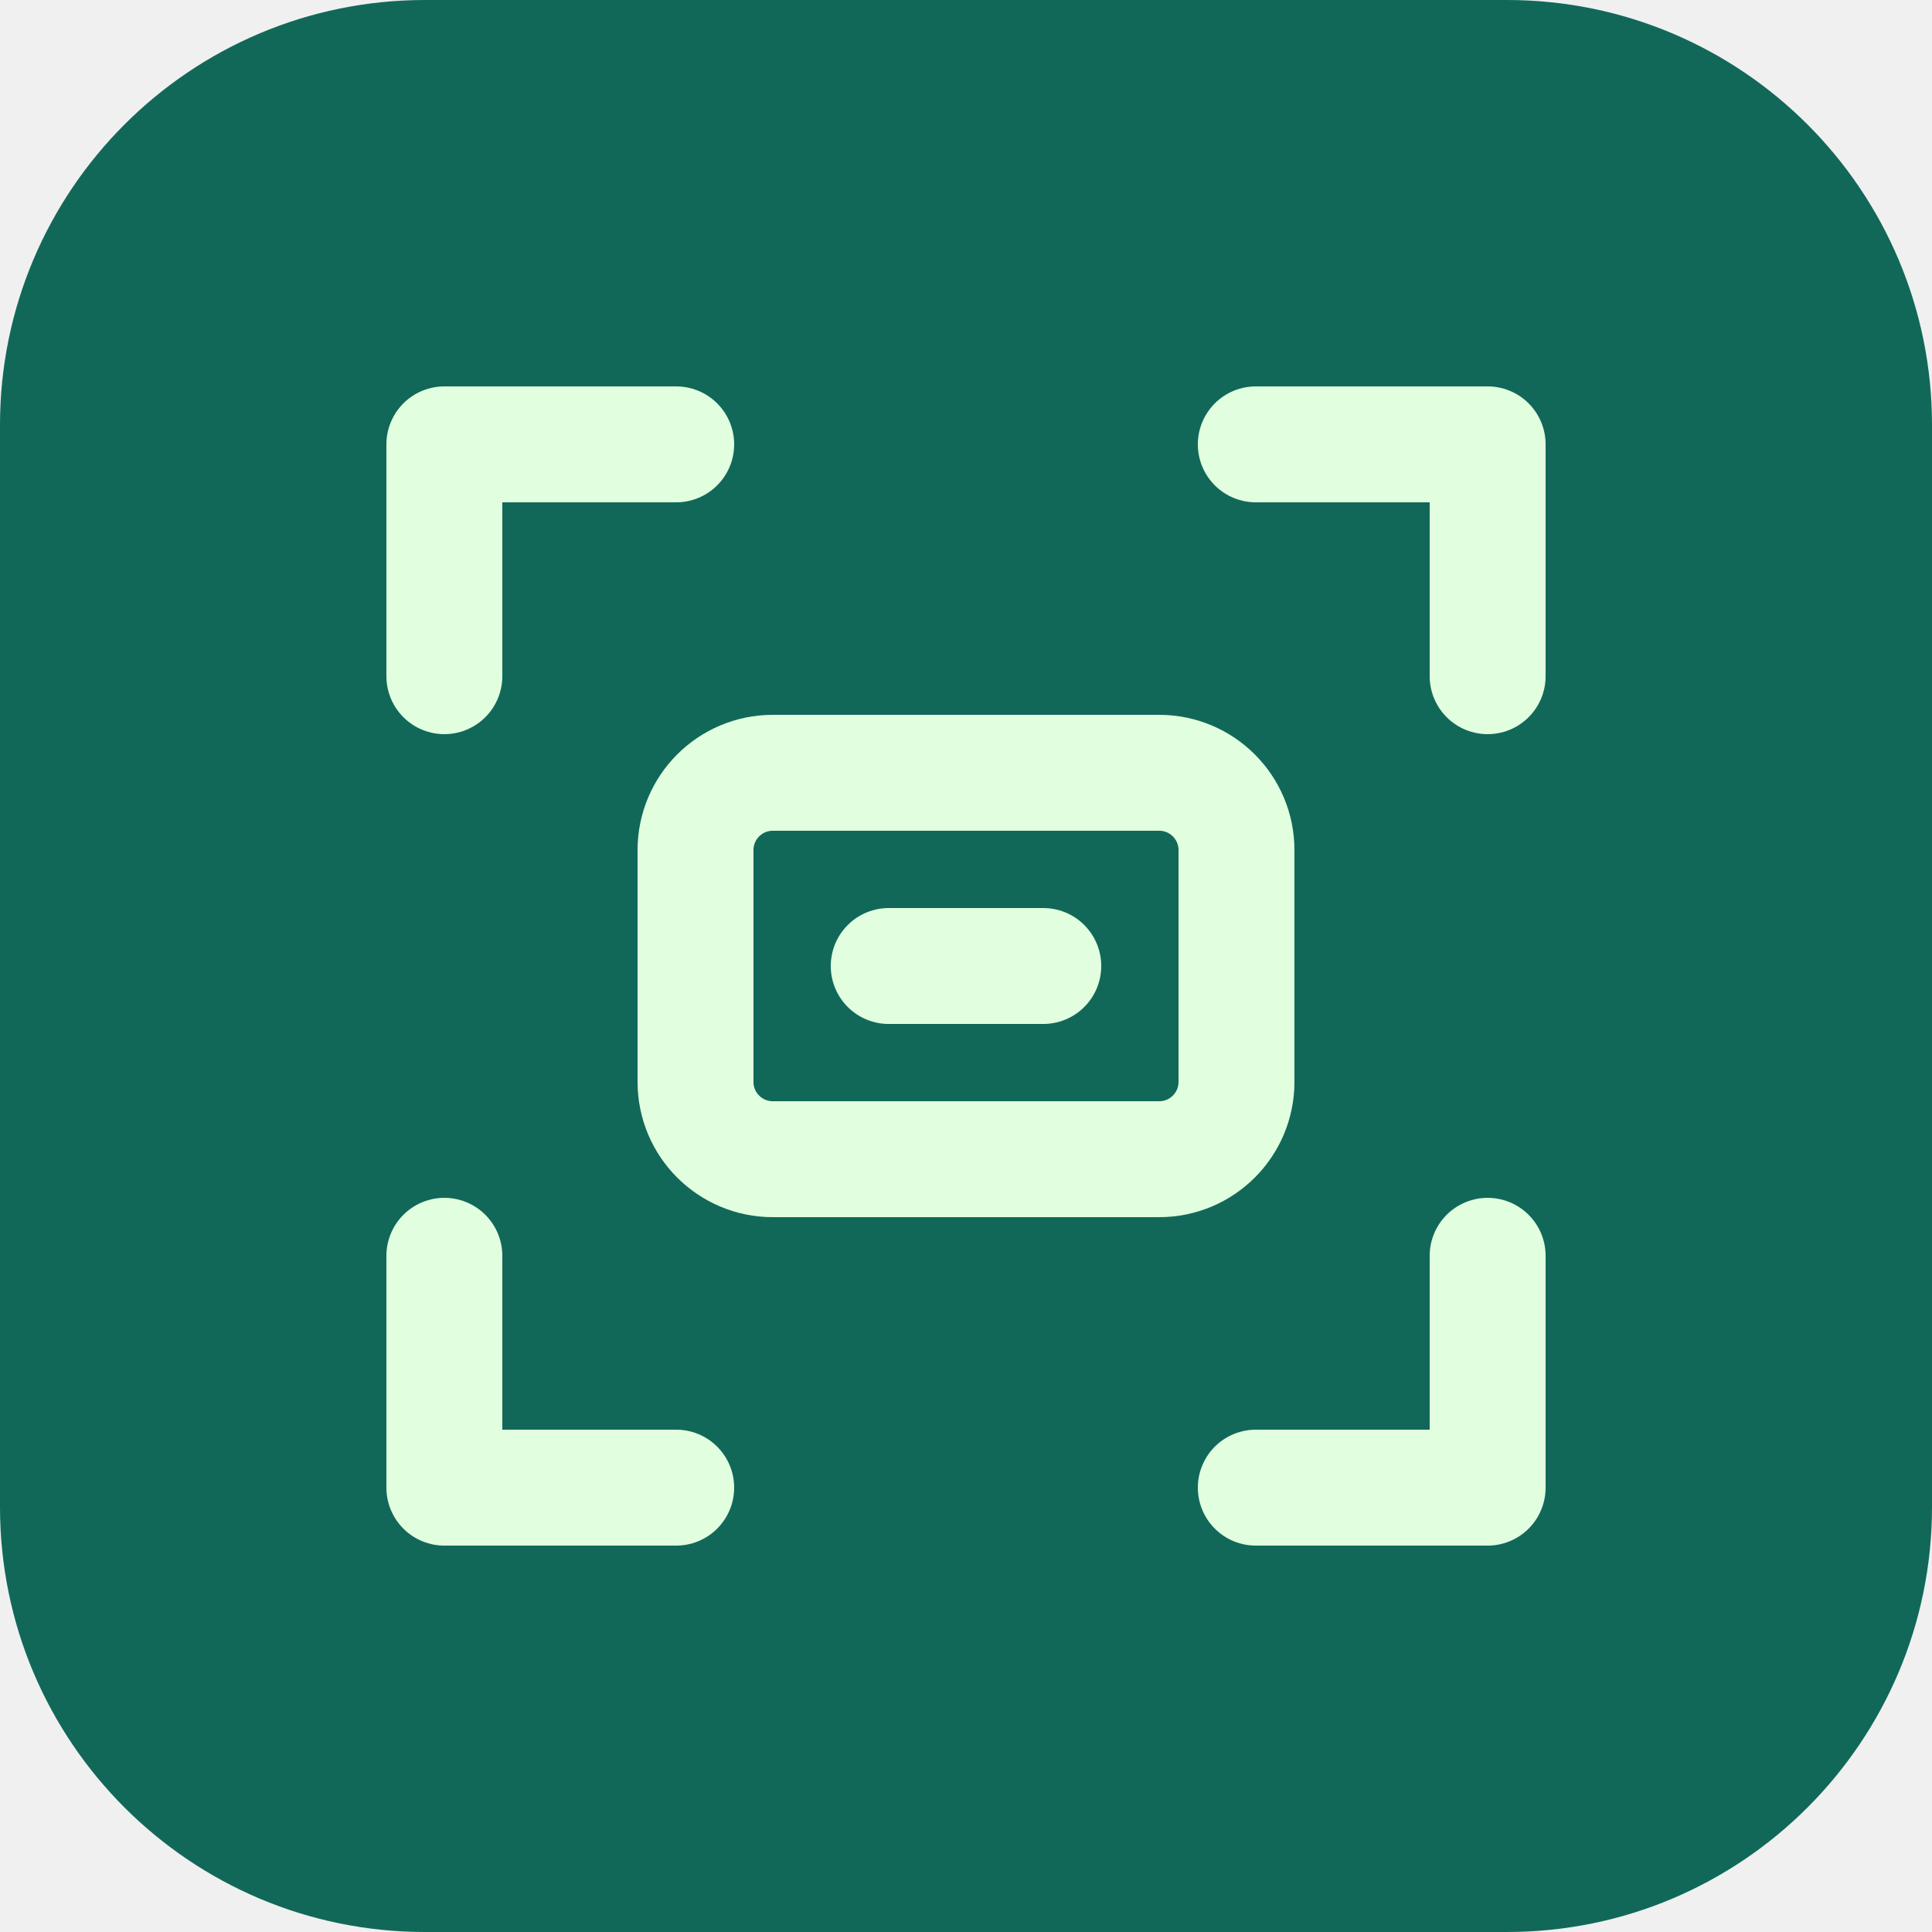
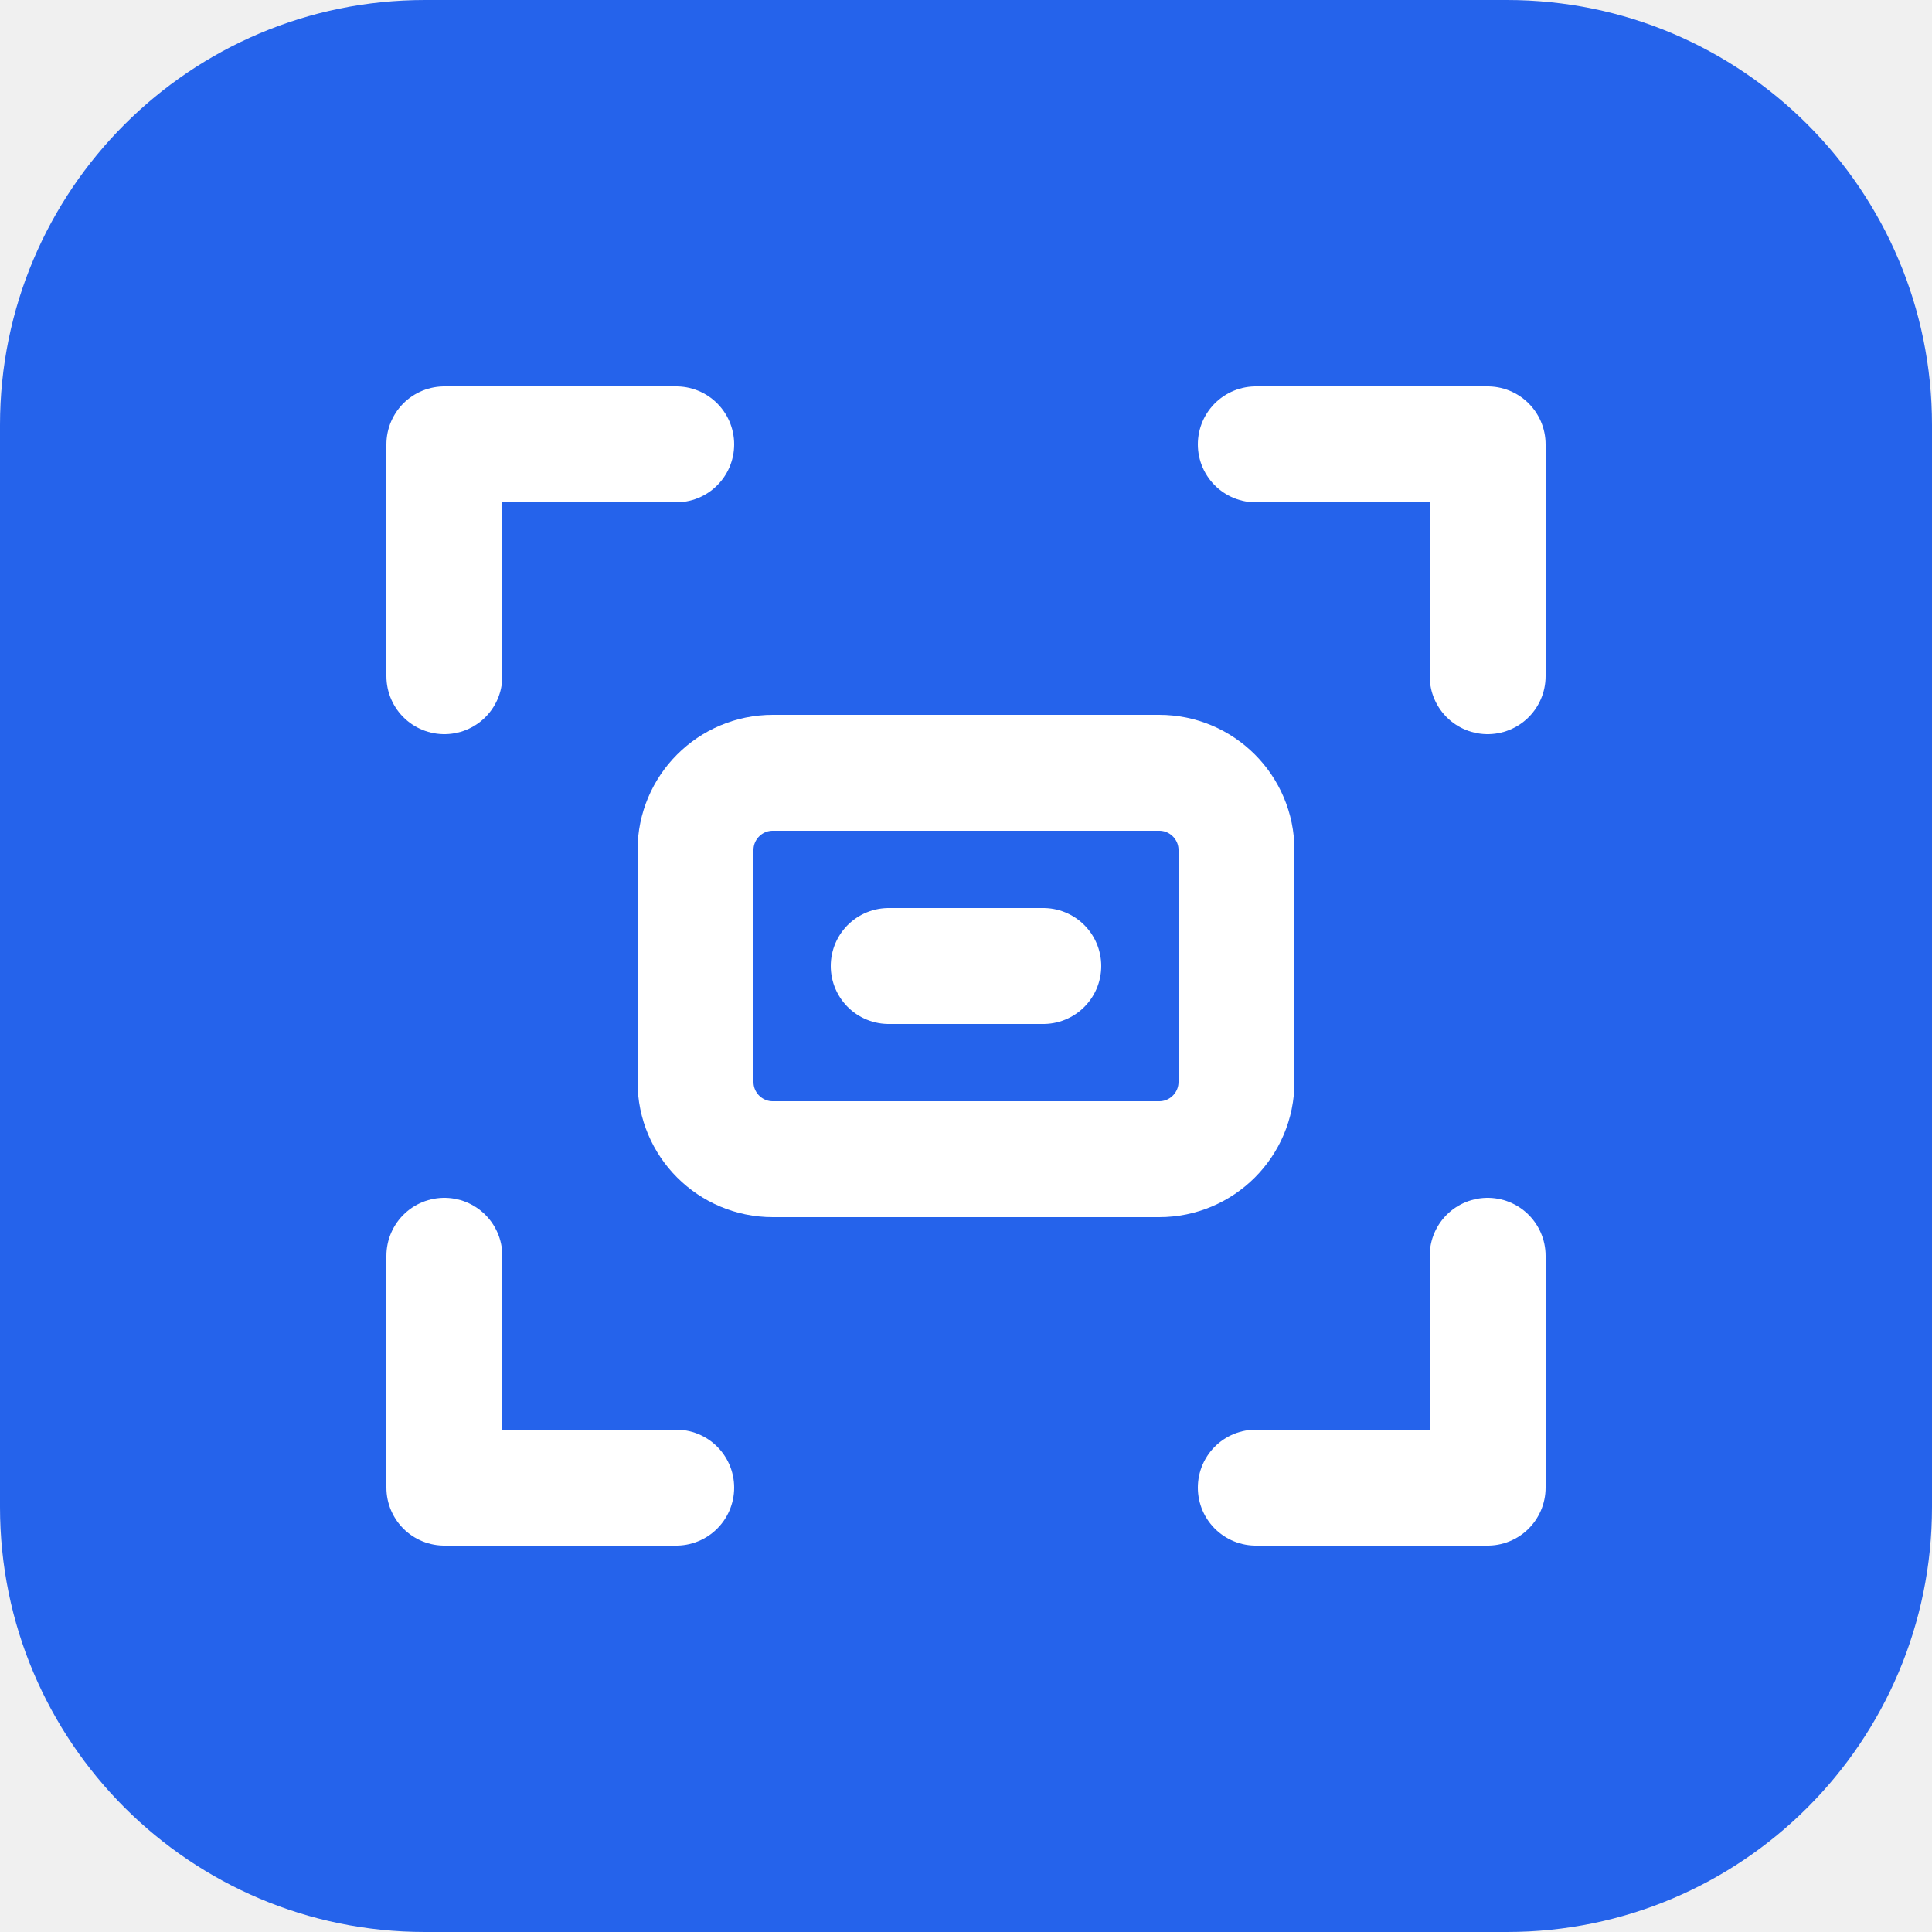
<svg xmlns="http://www.w3.org/2000/svg" viewBox="0 0 100 100">
-   <rect width="100" height="100" rx="22" fill="#116859" />
-   <g fill="none" stroke="#e1ffdf" stroke-width="6" stroke-linecap="round" stroke-linejoin="round">
+   <rect width="100" height="100" rx="22" fill="#2563eb" />
+   <g fill="none" stroke="white" stroke-width="6" stroke-linecap="round" stroke-linejoin="round">
    <path d="M35 23H23v12m42-12h12v12M23 65v12h12m42-12v12H65" />
    <rect x="36" y="40" width="28" height="20" rx="4" />
    <path d="M46 50h8" />
  </g>
</svg>
